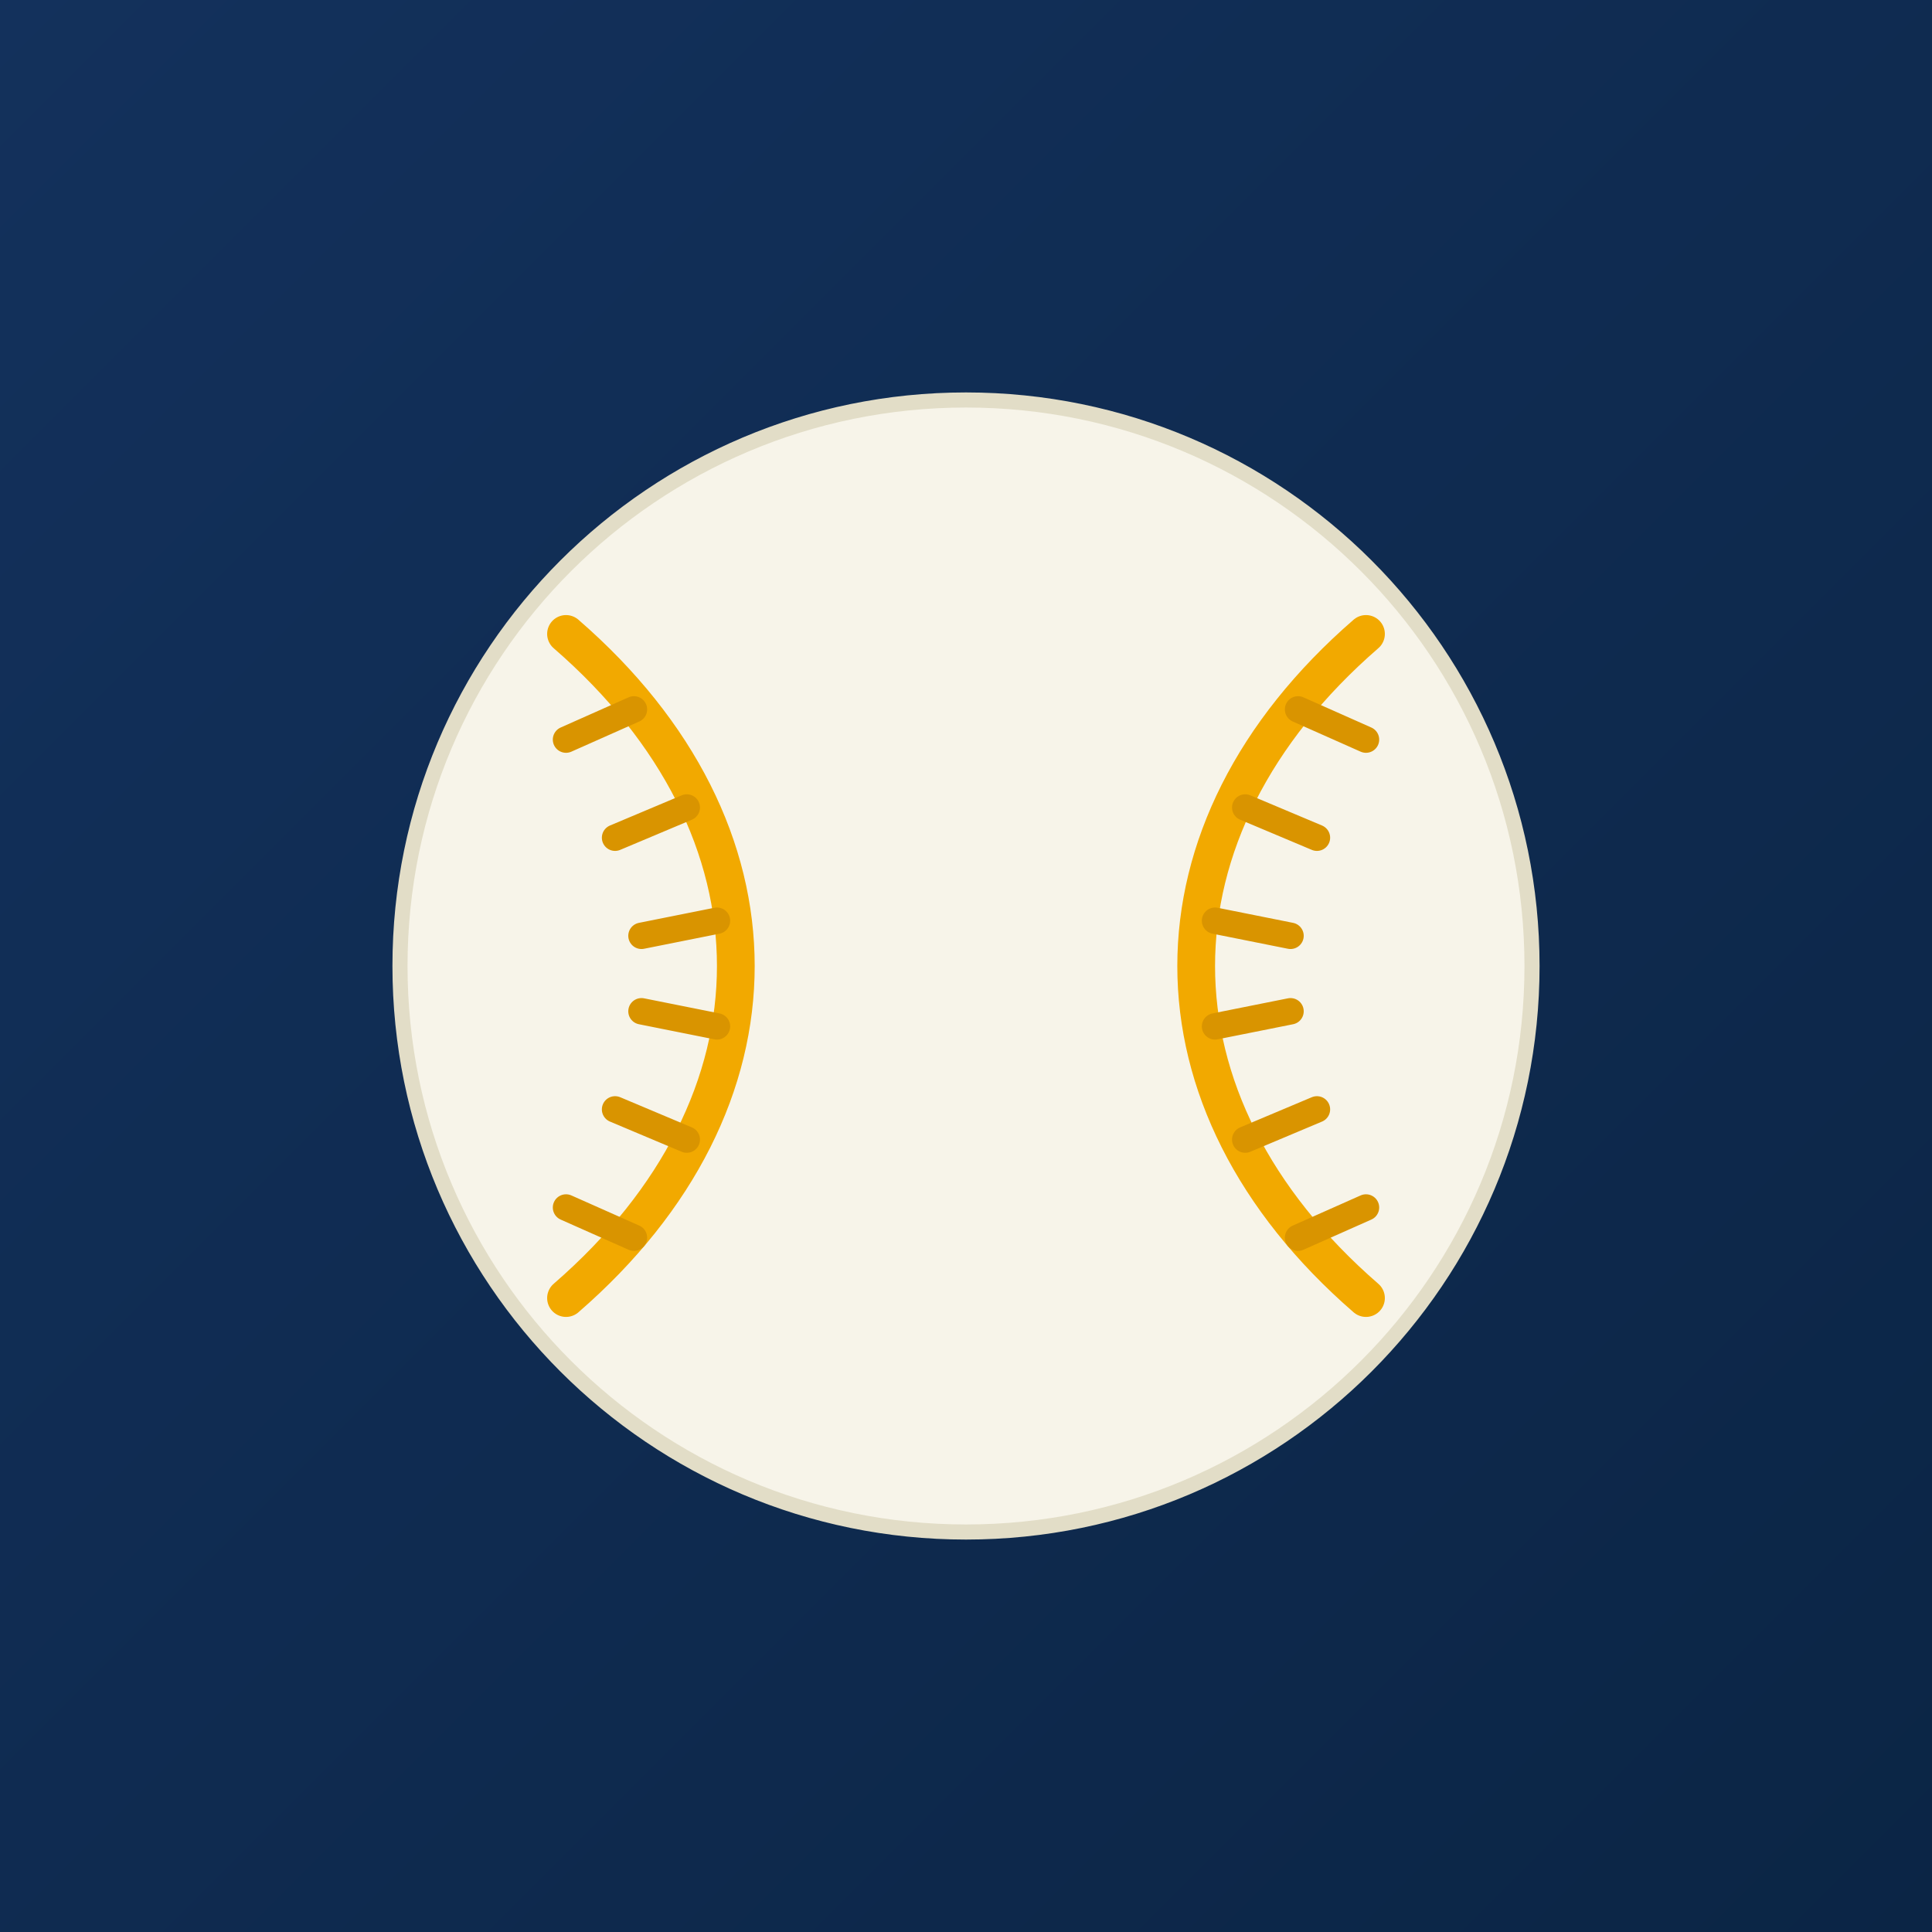
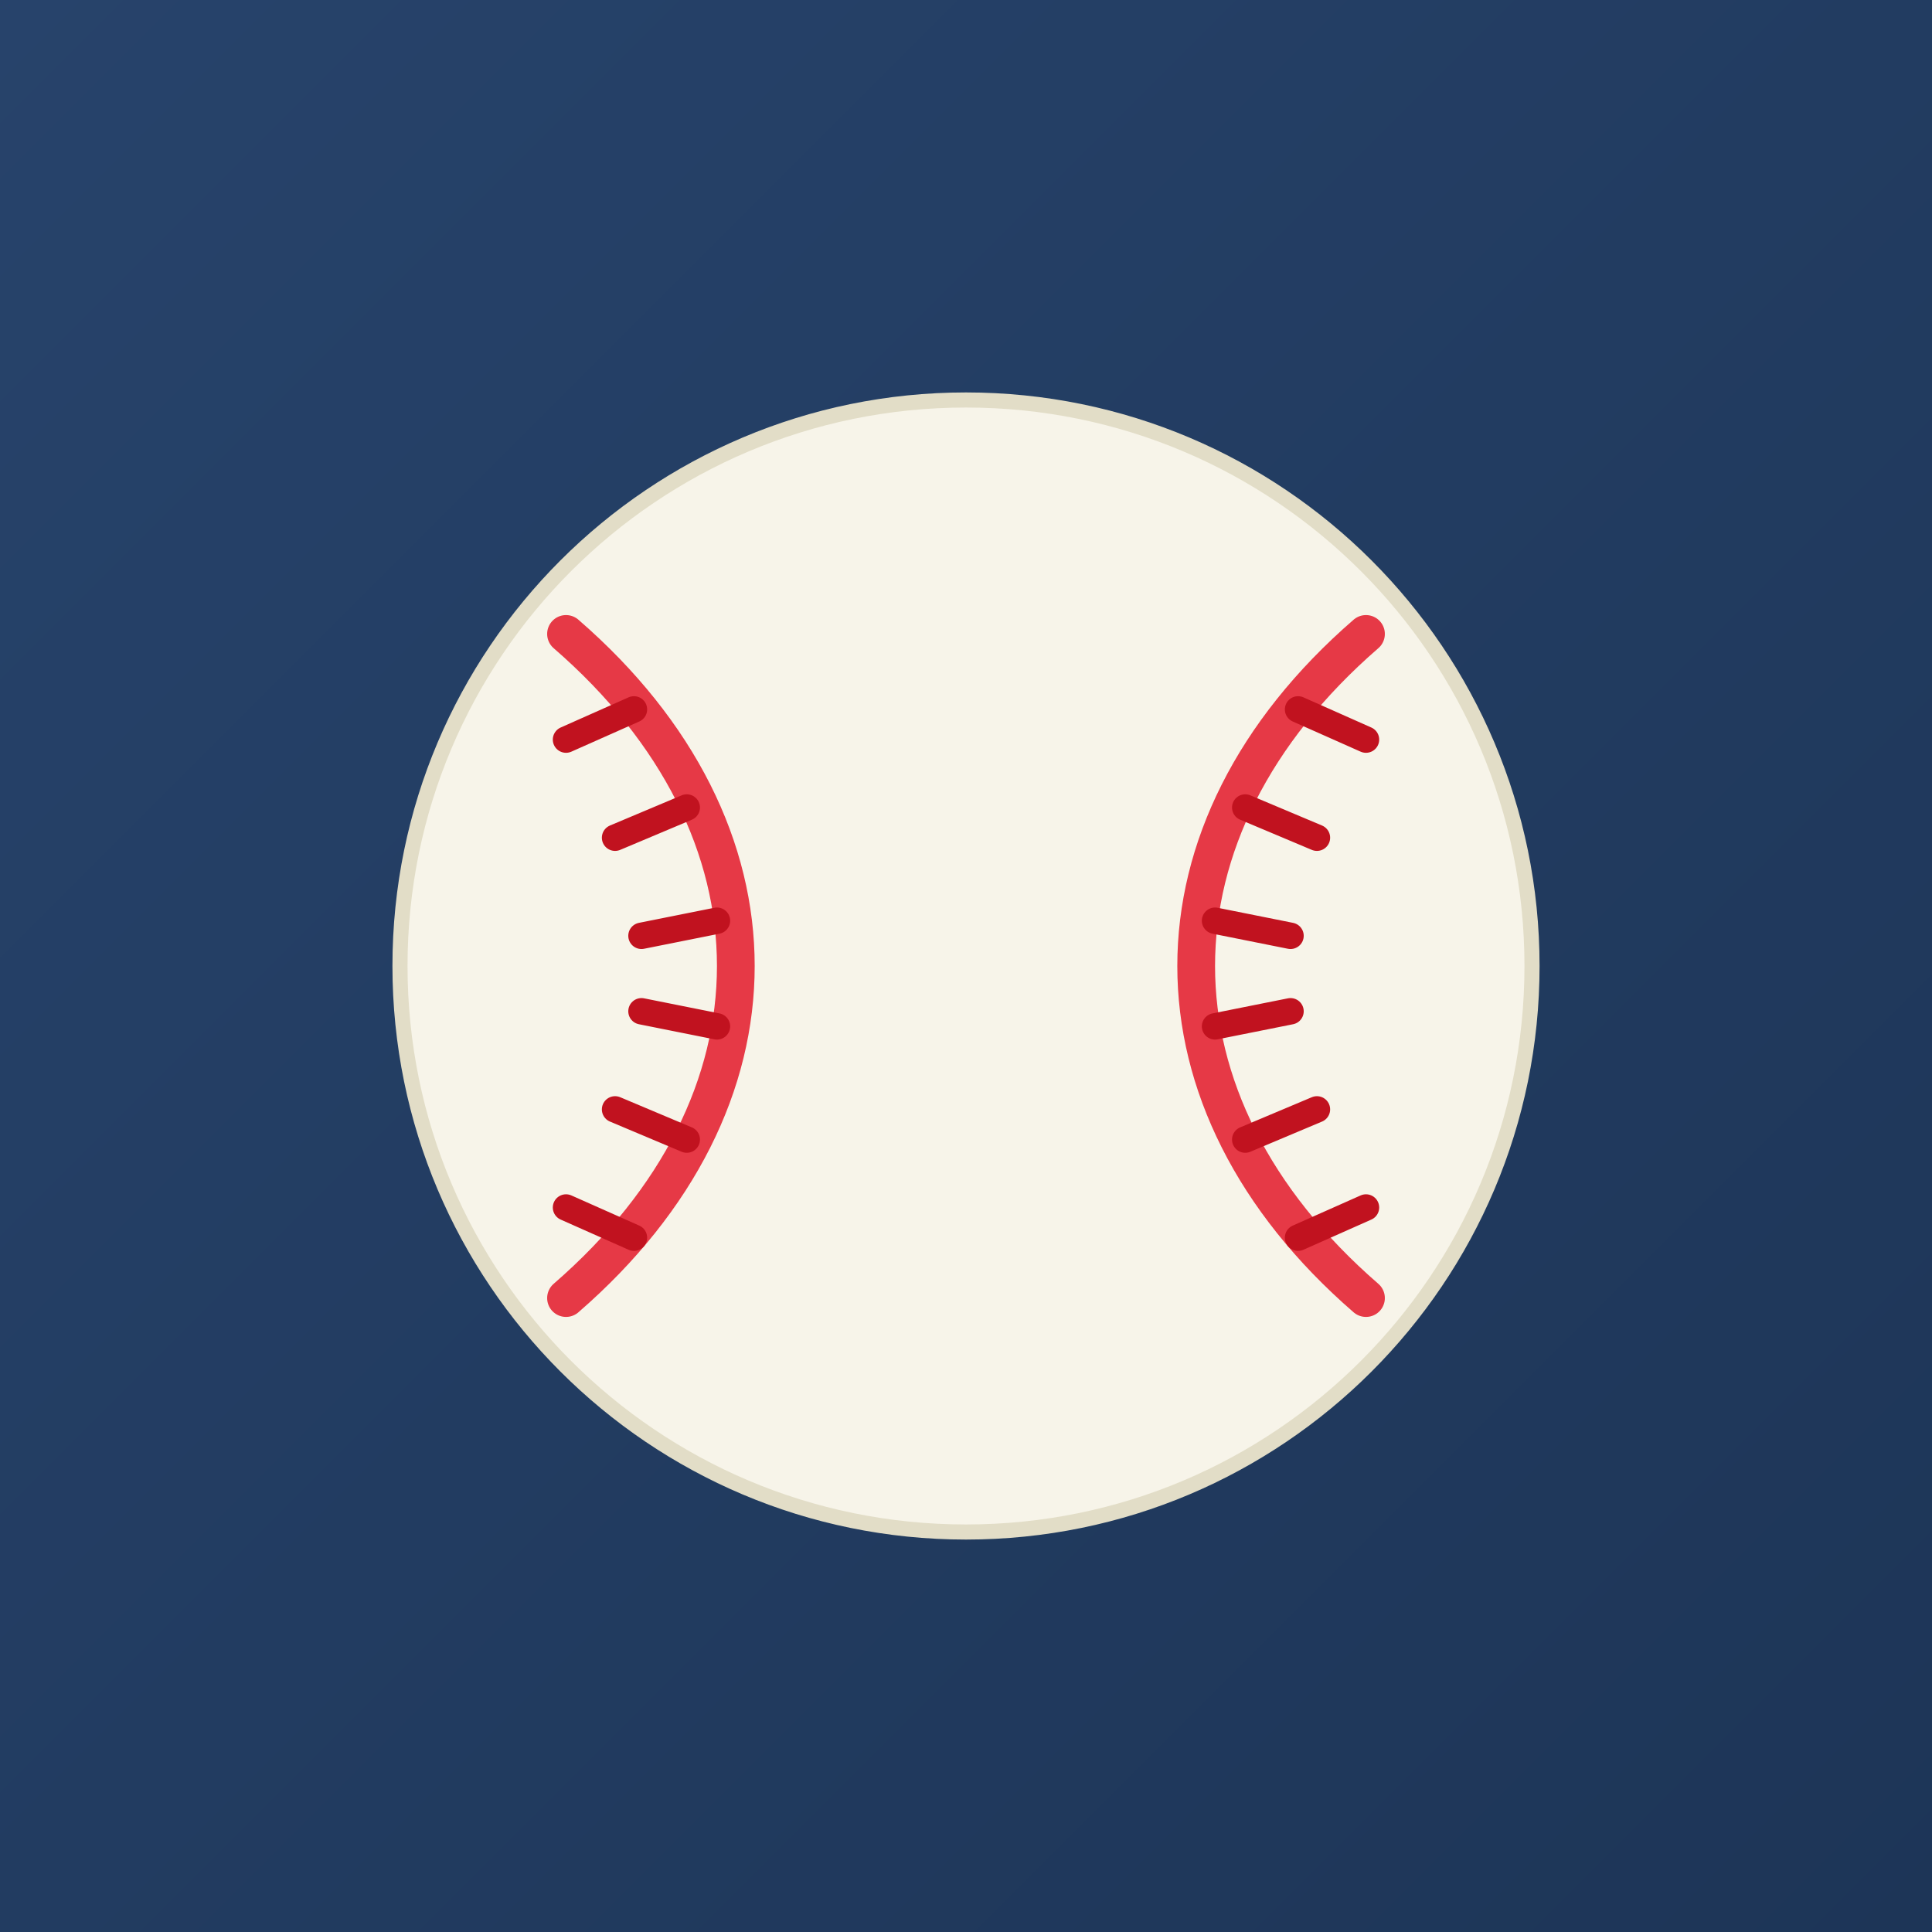
<svg xmlns="http://www.w3.org/2000/svg" viewBox="0 0 512 512" width="512" height="512">
  <defs>
    <linearGradient id="bg" x1="0" y1="0" x2="1" y2="1">
-       <stop offset="0" stop-color="#13315c" />
-       <stop offset="1" stop-color="#0b2545" />
+       <stop offset="0" stop-color="#27436b" />
+       <stop offset="1" stop-color="#1d3557" />
    </linearGradient>
  </defs>
  <rect width="512" height="512" fill="url(#bg)" />
  <circle cx="256" cy="256" r="150" fill="#f7f4e9" stroke="#e2ddc7" stroke-width="4" />
-   <g stroke="#f2a900" stroke-width="10" fill="none" stroke-linecap="round">
+   <g stroke="#e63946" stroke-width="10" fill="none" stroke-linecap="round">
    <path d="M150 168 C 210 220, 210 292, 150 344" />
    <path d="M362 168 C 302 220, 302 292, 362 344" />
  </g>
-   <g stroke="#d99400" stroke-width="7" stroke-linecap="round">
+   <g stroke="#c1121f" stroke-width="7" stroke-linecap="round">
    <line x1="168" y1="188" x2="150" y2="196" />
    <line x1="182" y1="214" x2="163" y2="222" />
    <line x1="190" y1="244" x2="170" y2="248" />
    <line x1="190" y1="272" x2="170" y2="268" />
    <line x1="182" y1="302" x2="163" y2="294" />
    <line x1="168" y1="328" x2="150" y2="320" />
    <line x1="344" y1="188" x2="362" y2="196" />
    <line x1="330" y1="214" x2="349" y2="222" />
    <line x1="322" y1="244" x2="342" y2="248" />
    <line x1="322" y1="272" x2="342" y2="268" />
    <line x1="330" y1="302" x2="349" y2="294" />
    <line x1="344" y1="328" x2="362" y2="320" />
  </g>
</svg>
